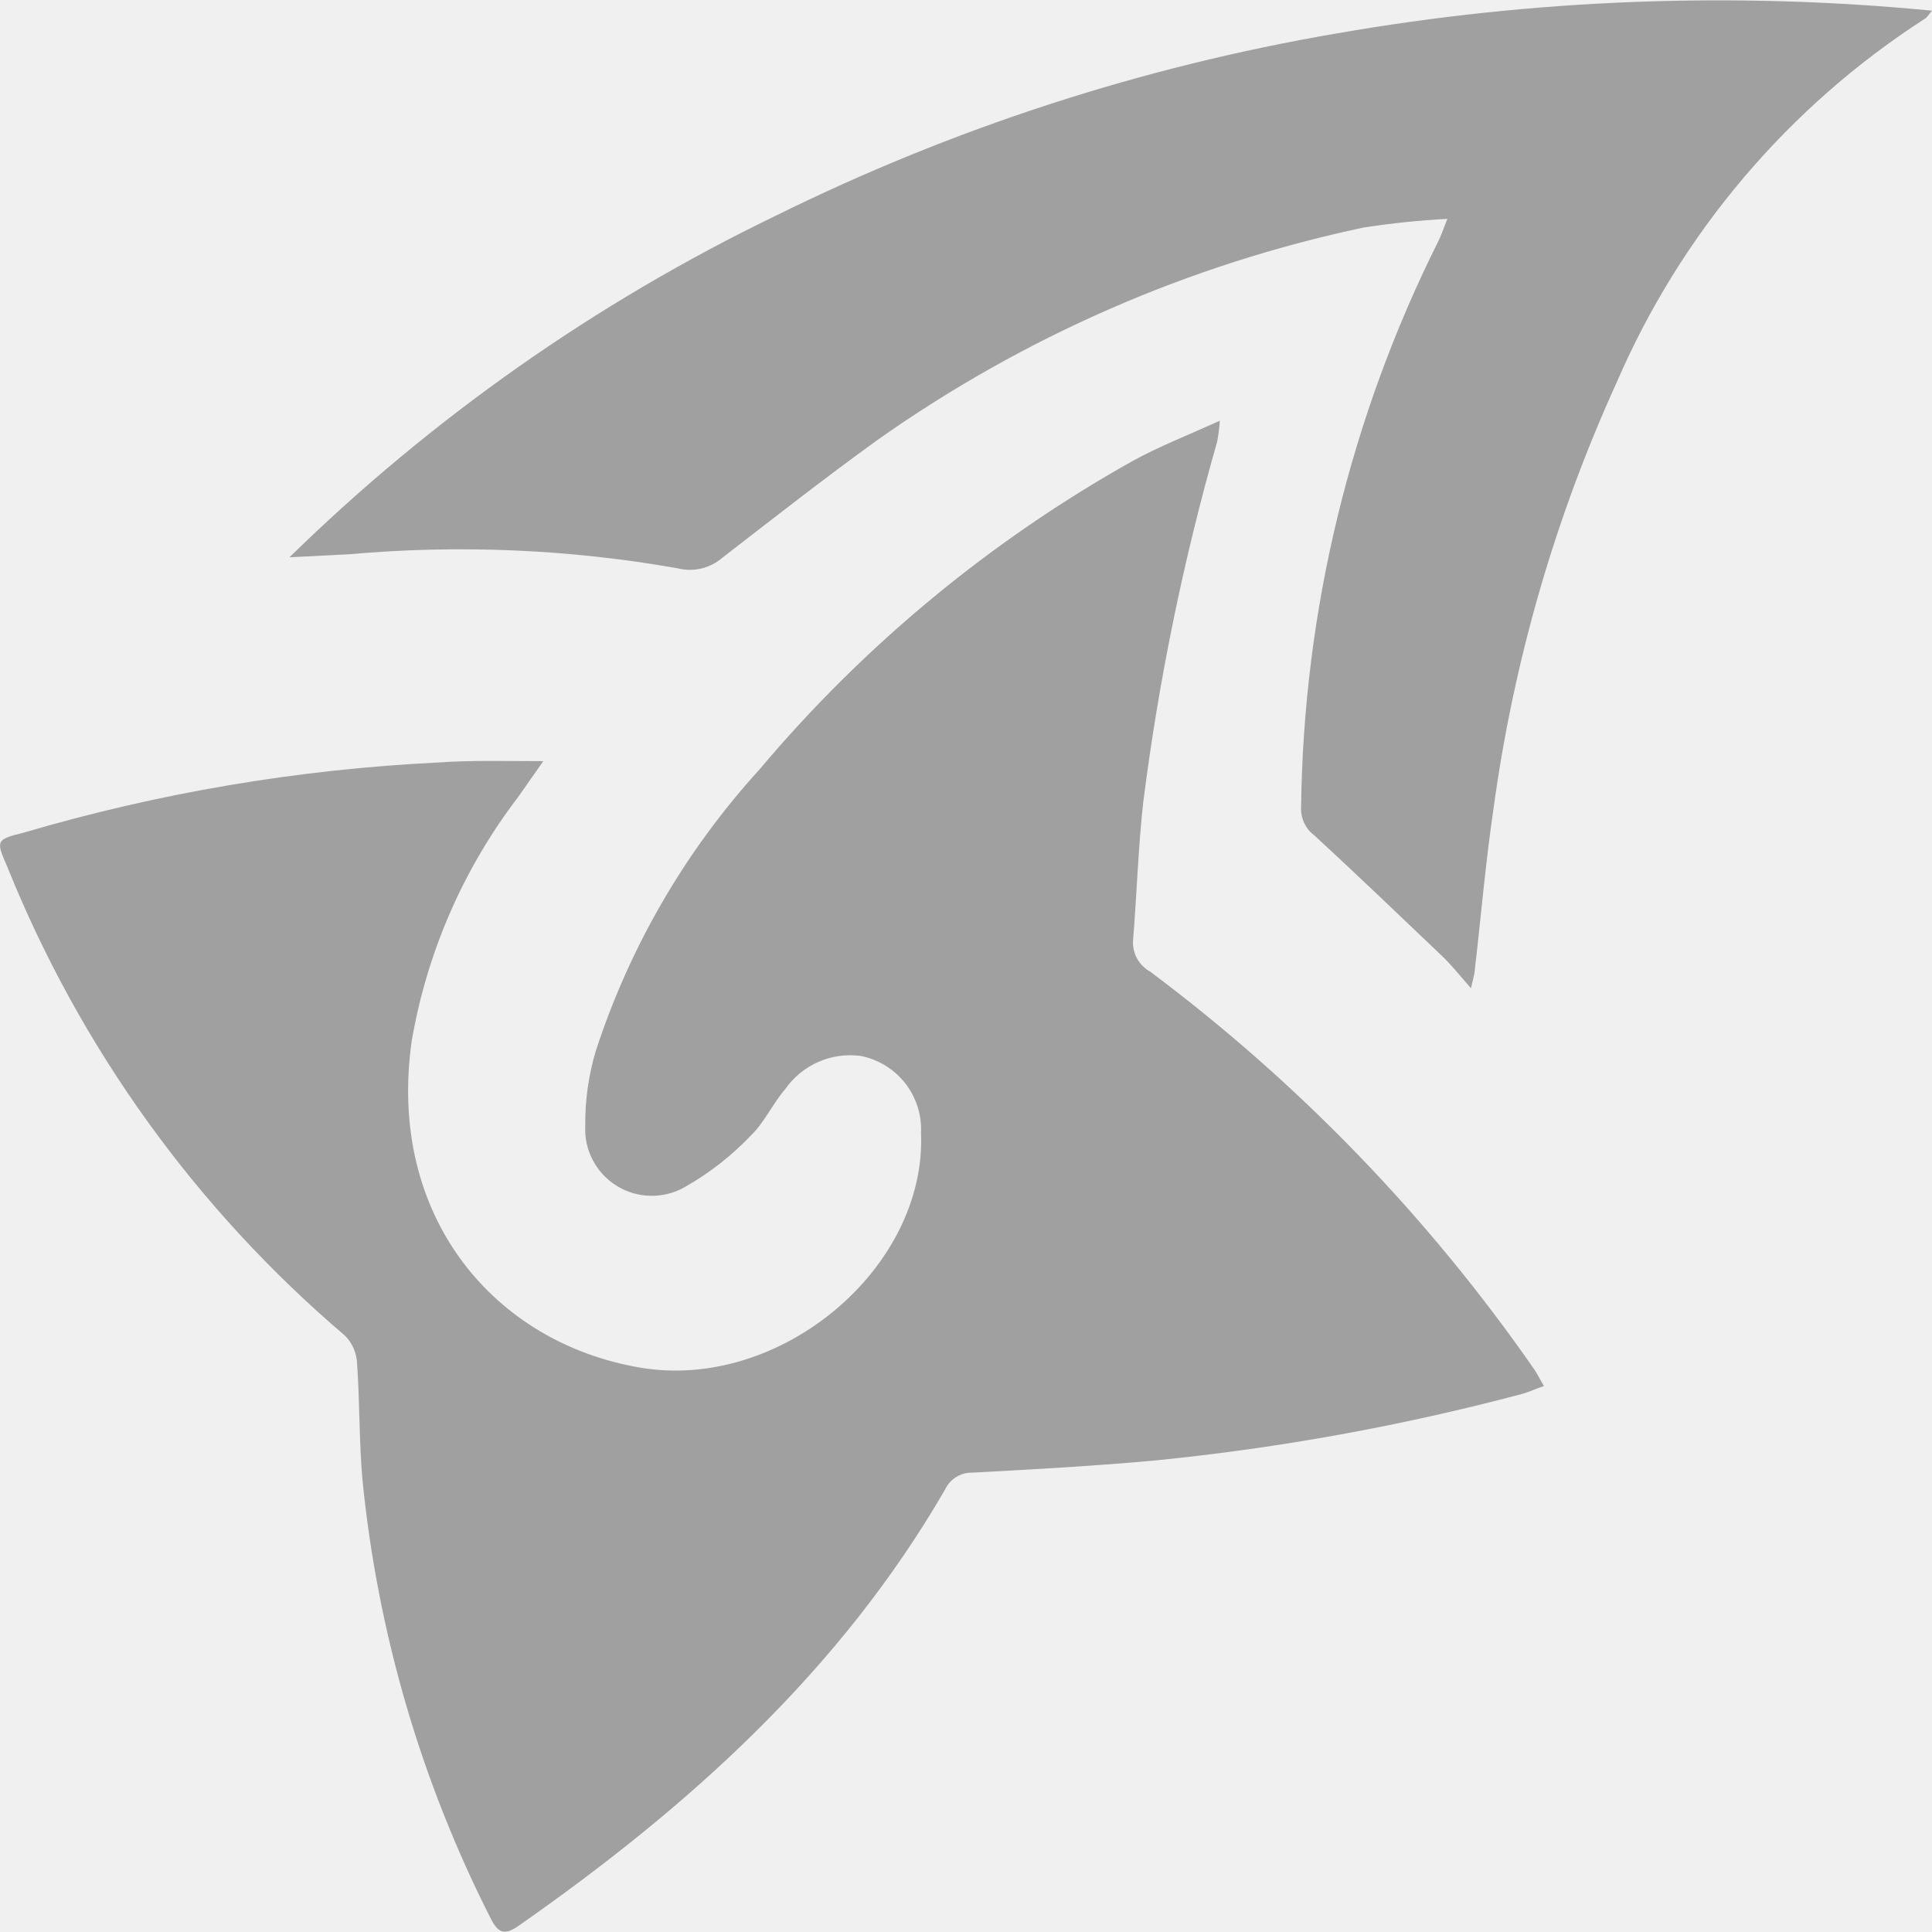
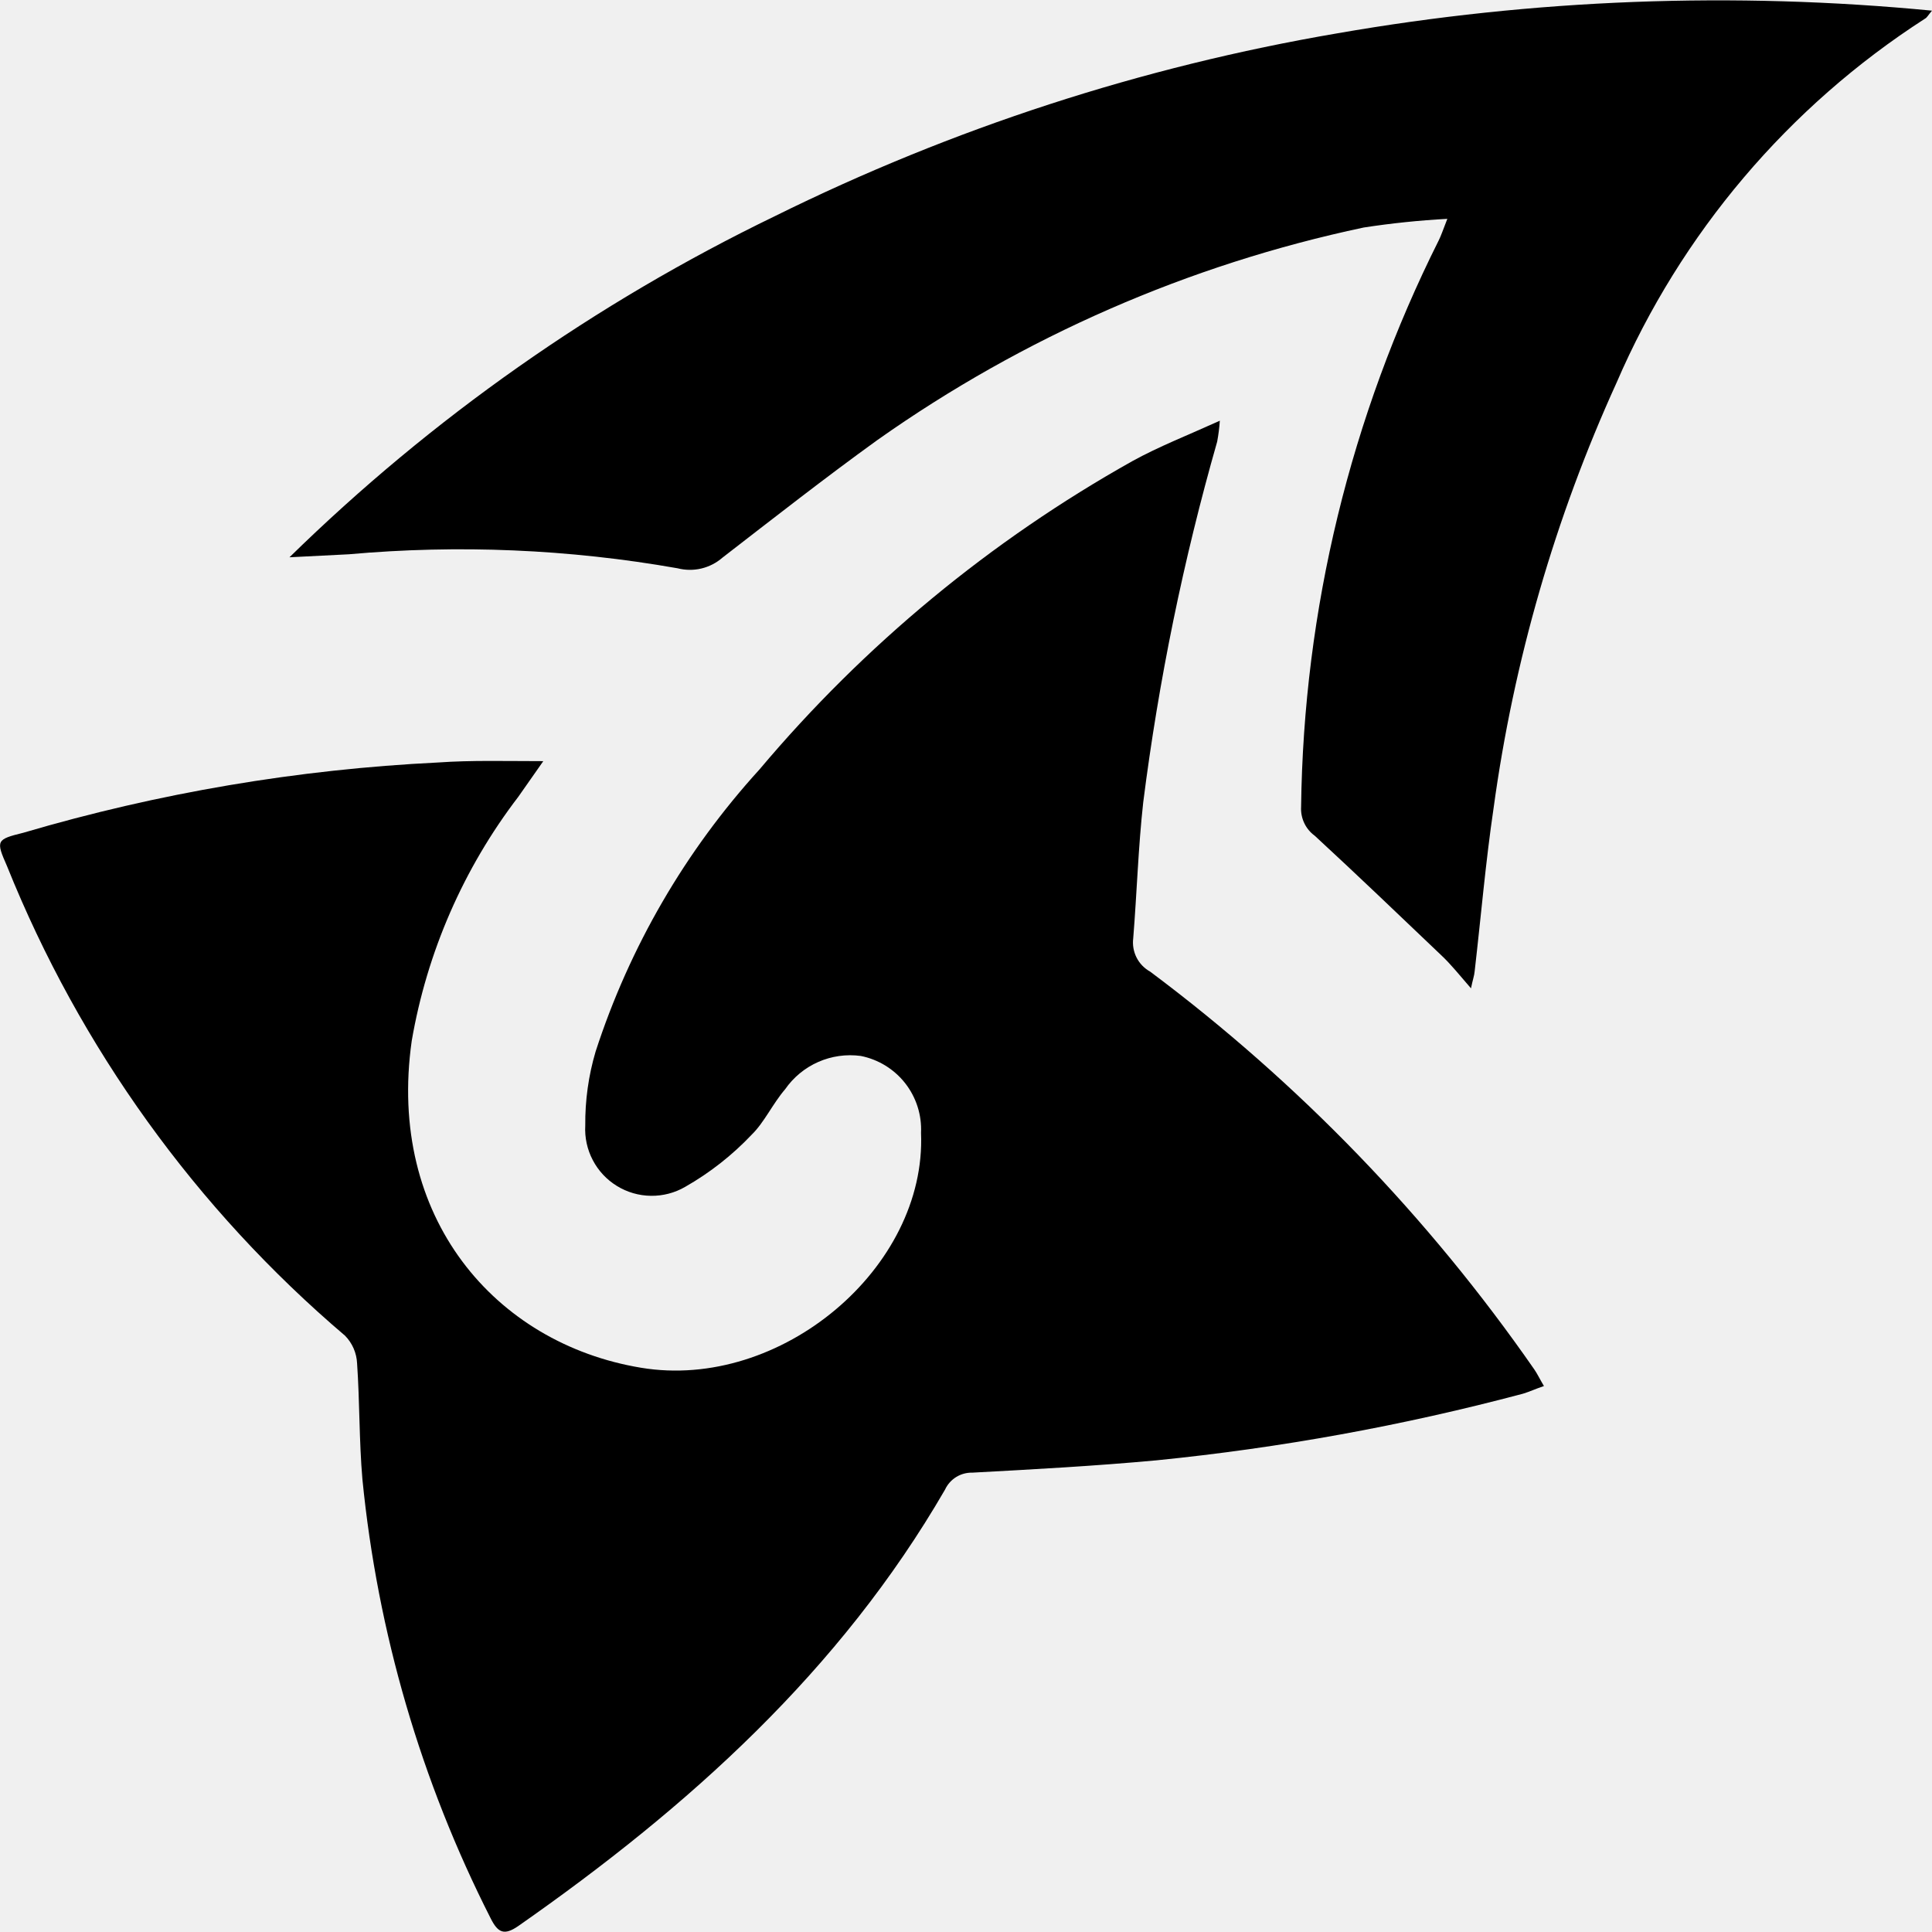
<svg xmlns="http://www.w3.org/2000/svg" width="58" height="58" viewBox="0 0 58 58" fill="none">
  <g clip-path="url(#clip0_435_2568)">
-     <path d="M16.31 22.85L15.56 23.92C13.916 26.068 12.818 28.584 12.36 31.25C11.61 36.53 14.85 40.33 19.24 41.06C23.44 41.76 27.82 38.06 27.65 34.01C27.675 33.472 27.506 32.943 27.174 32.519C26.841 32.095 26.368 31.805 25.84 31.7C25.406 31.642 24.965 31.704 24.564 31.881C24.164 32.057 23.82 32.341 23.57 32.7C23.2 33.13 22.94 33.7 22.57 34.06C21.985 34.679 21.311 35.208 20.57 35.63C20.258 35.811 19.903 35.904 19.542 35.899C19.181 35.895 18.829 35.793 18.521 35.604C18.214 35.416 17.963 35.148 17.796 34.828C17.628 34.509 17.55 34.15 17.57 33.79C17.563 33.039 17.667 32.29 17.88 31.57C18.899 28.429 20.576 25.541 22.8 23.1C25.945 19.364 29.739 16.227 34 13.84C34.8 13.4 35.65 13.07 36.62 12.63C36.606 12.841 36.579 13.052 36.54 13.26C35.526 16.808 34.784 20.429 34.32 24.09C34.17 25.44 34.13 26.81 34.02 28.17C33.995 28.369 34.031 28.57 34.121 28.748C34.212 28.927 34.355 29.073 34.53 29.17C38.99 32.504 42.884 36.536 46.06 41.11C46.15 41.24 46.22 41.39 46.35 41.61C46.11 41.69 45.92 41.78 45.72 41.84C42.113 42.8 38.434 43.468 34.72 43.84C32.88 44.01 31.04 44.11 29.19 44.21C29.018 44.206 28.849 44.252 28.704 44.342C28.558 44.433 28.442 44.564 28.37 44.72C25.22 50.16 20.67 54.25 15.56 57.82C15.14 58.11 14.95 58.03 14.73 57.59C12.639 53.474 11.334 49.004 10.88 44.41C10.78 43.25 10.8 42.09 10.72 40.93C10.706 40.618 10.578 40.323 10.36 40.1C5.884 36.292 2.401 31.453 0.21 26C-0.13 25.23 -0.11 25.2 0.7 25C4.755 23.805 8.938 23.096 13.16 22.89C14.16 22.82 15.16 22.85 16.31 22.85Z" fill="#a0a0a0" />
-     <path d="M44.16 29.67C43.82 29.28 43.56 28.95 43.26 28.67C42 27.47 40.75 26.27 39.47 25.09C39.334 24.991 39.225 24.86 39.154 24.708C39.082 24.556 39.05 24.388 39.06 24.22C39.133 18.314 40.545 12.502 43.19 7.22C43.26 7.08 43.31 6.93 43.45 6.57C42.609 6.615 41.772 6.702 40.94 6.83C35.69 7.942 30.722 10.113 26.34 13.21C24.76 14.35 23.23 15.55 21.69 16.74C21.508 16.899 21.29 17.011 21.055 17.067C20.819 17.123 20.574 17.12 20.34 17.06C17.083 16.486 13.764 16.345 10.47 16.64L8.69 16.73C12.96 12.55 17.881 9.092 23.26 6.49C28.594 3.85 34.283 2.001 40.15 1C46.042 -0.027 52.046 -0.256 58 0.32C57.88 0.46 57.85 0.53 57.79 0.56C53.686 3.202 50.462 7.008 48.53 11.49C46.686 15.541 45.443 19.84 44.84 24.25C44.6 25.87 44.46 27.52 44.27 29.16C44.26 29.29 44.21 29.42 44.16 29.67Z" fill="#a0a0a0" />
+     <path d="M16.31 22.85L15.56 23.92C13.916 26.068 12.818 28.584 12.36 31.25C11.61 36.53 14.85 40.33 19.24 41.06C23.44 41.76 27.82 38.06 27.65 34.01C27.675 33.472 27.506 32.943 27.174 32.519C26.841 32.095 26.368 31.805 25.84 31.7C25.406 31.642 24.965 31.704 24.564 31.881C24.164 32.057 23.82 32.341 23.57 32.7C23.2 33.13 22.94 33.7 22.57 34.06C21.985 34.679 21.311 35.208 20.57 35.63C20.258 35.811 19.903 35.904 19.542 35.899C19.181 35.895 18.829 35.793 18.521 35.604C18.214 35.416 17.963 35.148 17.796 34.828C17.628 34.509 17.55 34.15 17.57 33.79C17.563 33.039 17.667 32.29 17.88 31.57C18.899 28.429 20.576 25.541 22.8 23.1C25.945 19.364 29.739 16.227 34 13.84C34.8 13.4 35.65 13.07 36.62 12.63C36.606 12.841 36.579 13.052 36.54 13.26C35.526 16.808 34.784 20.429 34.32 24.09C34.17 25.44 34.13 26.81 34.02 28.17C33.995 28.369 34.031 28.57 34.121 28.748C34.212 28.927 34.355 29.073 34.53 29.17C38.99 32.504 42.884 36.536 46.06 41.11C46.15 41.24 46.22 41.39 46.35 41.61C46.11 41.69 45.92 41.78 45.72 41.84C42.113 42.8 38.434 43.468 34.72 43.84C32.88 44.01 31.04 44.11 29.19 44.21C29.018 44.206 28.849 44.252 28.704 44.342C28.558 44.433 28.442 44.564 28.37 44.72C25.22 50.16 20.67 54.25 15.56 57.82C15.14 58.11 14.95 58.03 14.73 57.59C12.639 53.474 11.334 49.004 10.88 44.41C10.78 43.25 10.8 42.09 10.72 40.93C10.706 40.618 10.578 40.323 10.36 40.1C5.884 36.292 2.401 31.453 0.21 26C-0.13 25.23 -0.11 25.2 0.7 25C4.755 23.805 8.938 23.096 13.16 22.89C14.16 22.82 15.16 22.85 16.31 22.85Z" fill="#000000" />
+     <path d="M44.16 29.67C43.82 29.28 43.56 28.95 43.26 28.67C42 27.47 40.75 26.27 39.47 25.09C39.334 24.991 39.225 24.86 39.154 24.708C39.082 24.556 39.05 24.388 39.06 24.22C39.133 18.314 40.545 12.502 43.19 7.22C43.26 7.08 43.31 6.93 43.45 6.57C42.609 6.615 41.772 6.702 40.94 6.83C35.69 7.942 30.722 10.113 26.34 13.21C24.76 14.35 23.23 15.55 21.69 16.74C21.508 16.899 21.29 17.011 21.055 17.067C20.819 17.123 20.574 17.12 20.34 17.06C17.083 16.486 13.764 16.345 10.47 16.64L8.69 16.73C12.96 12.55 17.881 9.092 23.26 6.49C28.594 3.85 34.283 2.001 40.15 1C46.042 -0.027 52.046 -0.256 58 0.32C57.88 0.46 57.85 0.53 57.79 0.56C53.686 3.202 50.462 7.008 48.53 11.49C46.686 15.541 45.443 19.84 44.84 24.25C44.6 25.87 44.46 27.52 44.27 29.16C44.26 29.29 44.21 29.42 44.16 29.67Z" fill="#000000" />
  </g>
  <defs>
    <clipPath id="clip0_435_2568">
      <rect width="58" height="58" fill="white" />
    </clipPath>
  </defs>
</svg>
